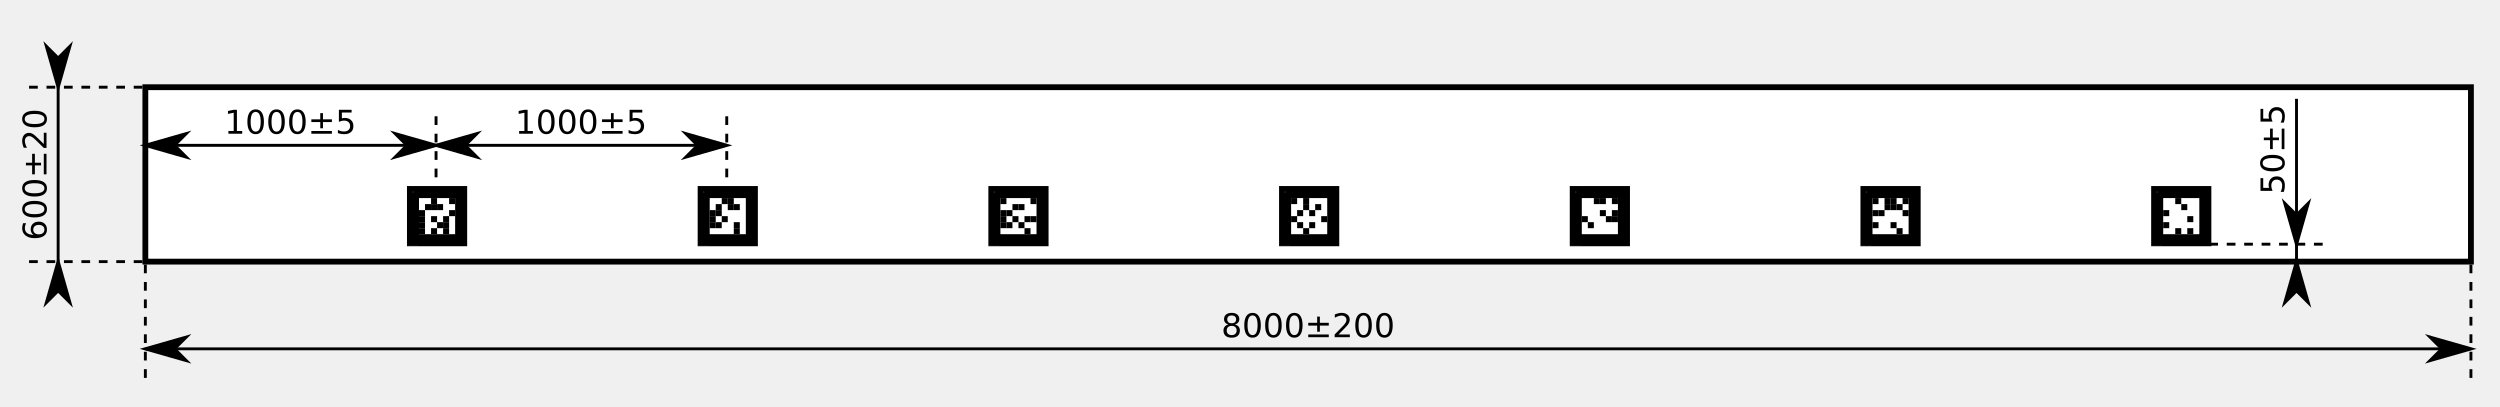
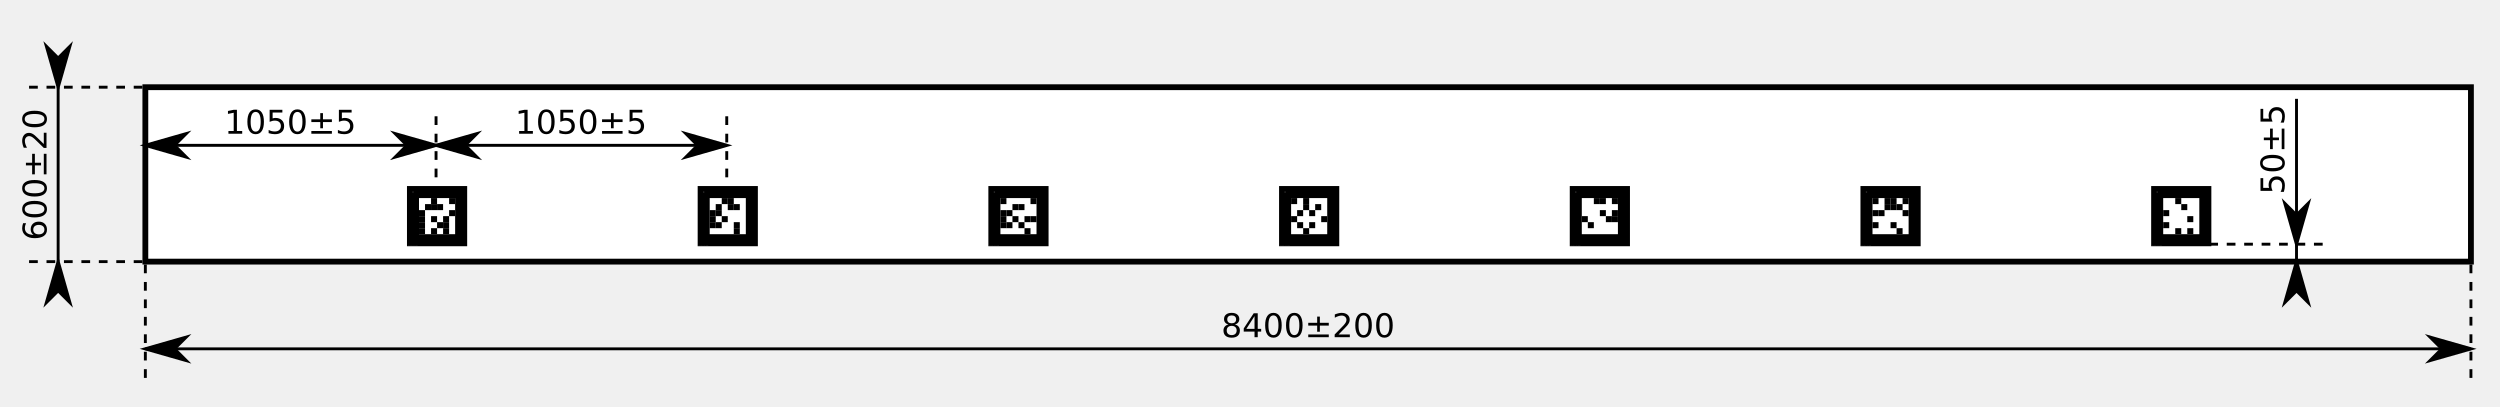
<svg xmlns="http://www.w3.org/2000/svg" width="1523.622" height="248.031" id="svg2" version="1.1">
  <defs id="defs4">
    <marker orient="auto" refY="0" refX="0" id="Arrow1Mstart" style="overflow:visible">
      <path id="path4153" d="M 0,0 5,-5 -12.5,0 5,5 0,0 z" style="fill-rule:evenodd;stroke:#000000;stroke-width:1pt;marker-start:none" transform="matrix(0.4,0,0,0.4,4,0)" />
    </marker>
    <marker orient="auto" refY="0" refX="0" id="Arrow1Mend" style="overflow:visible">
      <path id="path4156" d="M 0,0 5,-5 -12.5,0 5,5 0,0 z" style="fill-rule:evenodd;stroke:#000000;stroke-width:1pt;marker-start:none" transform="matrix(-0.4,0,0,-0.4,-4,0)" />
    </marker>
    <marker orient="auto" refY="0" refX="0" id="Arrow1Lend" style="overflow:visible">
      <path id="path4239" d="M 0,0 5,-5 -12.5,0 5,5 0,0 z" style="fill-rule:evenodd;stroke:#000000;stroke-width:1pt;marker-start:none" transform="matrix(-0.8,0,0,-0.8,-10,0)" />
    </marker>
    <marker orient="auto" refY="0" refX="0" id="Arrow1Lstart" style="overflow:visible">
      <path id="path4236" d="M 0,0 5,-5 -12.5,0 5,5 0,0 z" style="fill-rule:evenodd;stroke:#000000;stroke-width:1pt;marker-start:none" transform="matrix(0.8,0,0,0.8,10,0)" />
    </marker>
    <marker orient="auto" refY="0" refX="0" id="Arrow1Lstart-9" style="overflow:visible">
      <path id="path4236-6" d="M 0,0 5,-5 -12.5,0 5,5 0,0 z" style="fill-rule:evenodd;stroke:#000000;stroke-width:1pt;marker-start:none" transform="matrix(0.8,0,0,0.8,10,0)" />
    </marker>
    <marker orient="auto" refY="0" refX="0" id="Arrow1Lend-8" style="overflow:visible">
      <path id="path4239-0" d="M 0,0 5,-5 -12.5,0 5,5 0,0 z" style="fill-rule:evenodd;stroke:#000000;stroke-width:1pt;marker-start:none" transform="matrix(-0.8,0,0,-0.8,-10,0)" />
    </marker>
    <marker orient="auto" refY="0" refX="0" id="Arrow1Lend-9" style="overflow:visible">
      <path id="path4183" d="M 0,0 5,-5 -12.5,0 5,5 0,0 z" style="fill-rule:evenodd;stroke:#000000;stroke-width:1pt" transform="matrix(-0.8,0,0,-0.8,-10,0)" />
    </marker>
    <marker orient="auto" refY="0" refX="0" id="Arrow1Lstart-1" style="overflow:visible">
      <path id="path4180" d="M 0,0 5,-5 -12.5,0 5,5 0,0 z" style="fill-rule:evenodd;stroke:#000000;stroke-width:1pt" transform="matrix(0.8,0,0,0.8,10,0)" />
    </marker>
    <marker orient="auto" refY="0" refX="0" id="marker8888" style="overflow:visible">
      <path id="path8890" d="M 0,0 5,-5 -12.5,0 5,5 0,0 z" style="fill-rule:evenodd;stroke:#000000;stroke-width:1pt" transform="matrix(-0.8,0,0,-0.8,-10,0)" />
    </marker>
    <marker orient="auto" refY="0" refX="0" id="marker8892" style="overflow:visible">
      <path id="path8894" d="M 0,0 5,-5 -12.5,0 5,5 0,0 z" style="fill-rule:evenodd;stroke:#000000;stroke-width:1pt" transform="matrix(0.8,0,0,0.8,10,0)" />
    </marker>
    <marker orient="auto" refY="0" refX="0" id="Arrow1Lstart-14" style="overflow:visible">
      <path id="path4180-6" d="M 0,0 5,-5 -12.5,0 5,5 0,0 z" style="fill-rule:evenodd;stroke:#000000;stroke-width:1pt" transform="matrix(0.8,0,0,0.8,10,0)" />
    </marker>
    <marker orient="auto" refY="0" refX="0" id="Arrow1Lend-4" style="overflow:visible">
      <path id="path4183-9" d="M 0,0 5,-5 -12.5,0 5,5 0,0 z" style="fill-rule:evenodd;stroke:#000000;stroke-width:1pt" transform="matrix(-0.8,0,0,-0.8,-10,0)" />
    </marker>
    <marker orient="auto" refY="0" refX="0" id="Arrow1Lstart-4" style="overflow:visible">
      <path id="path4180-2" d="M 0,0 5,-5 -12.5,0 5,5 0,0 z" style="fill-rule:evenodd;stroke:#000000;stroke-width:1pt" transform="matrix(0.8,0,0,0.8,10,0)" />
    </marker>
    <marker orient="auto" refY="0" refX="0" id="Arrow1Lend-5" style="overflow:visible">
      <path id="path4183-4" d="M 0,0 5,-5 -12.5,0 5,5 0,0 z" style="fill-rule:evenodd;stroke:#000000;stroke-width:1pt" transform="matrix(-0.8,0,0,-0.8,-10,0)" />
    </marker>
    <marker orient="auto" refY="0" refX="0" id="Arrow1Lstart-6" style="overflow:visible">
      <path id="path4180-7" d="M 0,0 5,-5 -12.5,0 5,5 0,0 z" style="fill-rule:evenodd;stroke:#000000;stroke-width:1pt" transform="matrix(0.8,0,0,0.8,10,0)" />
    </marker>
    <marker orient="auto" refY="0" refX="0" id="Arrow1Lend-97" style="overflow:visible">
      <path id="path4183-7" d="M 0,0 5,-5 -12.5,0 5,5 0,0 z" style="fill-rule:evenodd;stroke:#000000;stroke-width:1pt" transform="matrix(-0.8,0,0,-0.8,-10,0)" />
    </marker>
    <marker orient="auto" refY="0" refX="0" id="Arrow1Lend-5-1" style="overflow:visible">
      <path id="path4183-4-8" d="M 0,0 5,-5 -12.5,0 5,5 0,0 z" style="fill-rule:evenodd;stroke:#000000;stroke-width:1pt" transform="matrix(-0.8,0,0,-0.8,-10,0)" />
    </marker>
    <marker orient="auto" refY="0" refX="0" id="Arrow1Lstart-4-8" style="overflow:visible">
      <path id="path4180-2-7" d="M 0,0 5,-5 -12.5,0 5,5 0,0 z" style="fill-rule:evenodd;stroke:#000000;stroke-width:1pt" transform="matrix(0.8,0,0,0.8,10,0)" />
    </marker>
  </defs>
  <g id="layer1" transform="translate(-51.39353,-78.52987)">
    <rect style="fill:#ffffff;fill-opacity:1;fill-rule:evenodd;stroke:#000000;stroke-width:3.543;stroke-linecap:butt;stroke-linejoin:miter;stroke-miterlimit:4;stroke-opacity:1;stroke-dasharray:none" id="rect2988" width="1417.323" height="106.299" x="139.976" y="131.679" />
    <g transform="matrix(0.06211138,0,0,-0.06211138,291.7074,247.229)" id="g3299">
      <path d="m 65.195,949.606 708.66,0 0,-708.66 -708.66,0 0,708.66 z" style="fill:none;stroke:#b3b3b3;stroke-width:0.454;stroke-linecap:butt;stroke-linejoin:miter;stroke-miterlimit:10;stroke-opacity:1;stroke-dasharray:none" id="path3301" />
      <path d="m 124.254,890.551 590.551,0 0,-590.551 -590.551,0 0,590.551 z" style="fill:#000000;fill-opacity:1;fill-rule:nonzero;stroke:none" id="path3303" />
      <path d="m 242.363,772.442 354.332,0 0,-354.332 -354.332,0 0,354.332 z" style="fill:#ffffff;fill-opacity:1;fill-rule:nonzero;stroke:none" id="path3305" />
      <path d="m 360.473,772.442 59.055,0 0,-59.055 -59.055,0 0,59.055 z" style="fill:#000000;fill-opacity:1;fill-rule:nonzero;stroke:none" id="path3307" />
      <path d="m 537.637,772.442 59.055,0 0,-59.055 -59.055,0 0,59.055 z" style="fill:#000000;fill-opacity:1;fill-rule:nonzero;stroke:none" id="path3309" />
      <path d="m 301.418,713.387 59.055,0 0,-59.055 -59.055,0 0,59.055 z" style="fill:#000000;fill-opacity:1;fill-rule:nonzero;stroke:none" id="path3311" />
      <path d="m 360.473,713.387 59.055,0 0,-59.055 -59.055,0 0,59.055 z" style="fill:#000000;fill-opacity:1;fill-rule:nonzero;stroke:none" id="path3313" />
      <path d="m 419.527,713.387 59.055,0 0,-59.055 -59.055,0 0,59.055 z" style="fill:#000000;fill-opacity:1;fill-rule:nonzero;stroke:none" id="path3315" />
      <path d="m 242.363,654.332 59.055,0 0,-59.055 -59.055,0 0,59.055 z" style="fill:#000000;fill-opacity:1;fill-rule:nonzero;stroke:none" id="path3317" />
      <path d="m 537.637,654.332 59.055,0 0,-59.055 -59.055,0 0,59.055 z" style="fill:#000000;fill-opacity:1;fill-rule:nonzero;stroke:none" id="path3319" />
      <path d="m 242.363,595.274 59.055,0 0,-59.055 -59.055,0 0,59.055 z" style="fill:#000000;fill-opacity:1;fill-rule:nonzero;stroke:none" id="path3321" />
      <path d="m 360.473,595.274 59.055,0 0,-59.055 -59.055,0 0,59.055 z" style="fill:#000000;fill-opacity:1;fill-rule:nonzero;stroke:none" id="path3323" />
      <path d="m 478.582,595.274 59.055,0 0,-59.055 -59.055,0 0,59.055 z" style="fill:#000000;fill-opacity:1;fill-rule:nonzero;stroke:none" id="path3325" />
      <path d="m 242.363,536.219 59.055,0 0,-59.055 -59.055,0 0,59.055 z" style="fill:#000000;fill-opacity:1;fill-rule:nonzero;stroke:none" id="path3327" />
      <path d="m 419.527,536.219 59.055,0 0,-59.055 -59.055,0 0,59.055 z" style="fill:#000000;fill-opacity:1;fill-rule:nonzero;stroke:none" id="path3329" />
      <path d="m 478.582,536.219 59.055,0 0,-59.055 -59.055,0 0,59.055 z" style="fill:#000000;fill-opacity:1;fill-rule:nonzero;stroke:none" id="path3331" />
      <path d="m 242.363,477.164 59.055,0 0,-59.055 -59.055,0 0,59.055 z" style="fill:#000000;fill-opacity:1;fill-rule:nonzero;stroke:none" id="path3333" />
      <path d="m 360.473,477.164 59.055,0 0,-59.055 -59.055,0 0,59.055 z" style="fill:#000000;fill-opacity:1;fill-rule:nonzero;stroke:none" id="path3335" />
      <path d="m 478.582,477.164 59.055,0 0,-59.055 -59.055,0 0,59.055 z" style="fill:#000000;fill-opacity:1;fill-rule:nonzero;stroke:none" id="path3337" />
-       <text transform="matrix(1,0,0,-1,130.2539,306.0004)" id="text3339">
-         <tspan style="font-size:6px;font-variant:normal;font-weight:normal;writing-mode:lr-tb;fill:#808080;fill-opacity:1;fill-rule:nonzero;stroke:none;font-family:DejaVu Sans;-inkscape-font-specification:DejaVuSans" x="0 1.662 3.324 7.128 10.602 14.268 17.742 19.404 21.306 27.15 30.822 33.288 36.762 40.452 42.918 44.82 49.842 53.658 55.56 57.9 61.446 65.262 67.164 70.98 73.32 79.026 80.67 84.774 88.938 92.724 97.212 101.316" y="0" id="tspan3341">libkoki marker #6 (v0.5) 'ARENA'</tspan>
+       <text transform="matrix(1,0,0,-1,130.2539,306.0004)" id="text3339" style="line-height:0%">
+         <tspan style="font-variant:normal;font-weight:normal;font-size:6px;line-height:1.25;font-family:'DejaVu Sans';-inkscape-font-specification:DejaVuSans;writing-mode:lr-tb;fill:#808080;fill-opacity:1;fill-rule:nonzero;stroke:none" x="0 1.662 3.324 7.128 10.602 14.268 17.742 19.404 21.306 27.15 30.822 33.288 36.762 40.452 42.918 44.82 49.842 53.658 55.56 57.9 61.446 65.262 67.164 70.98 73.32 79.026 80.67 84.774 88.938 92.724 97.212 101.316" y="0" id="tspan3341">libkoki marker #6 (v0.5) 'ARENA'</tspan>
      </text>
      <path d="m 190.688,831.496 c 0,-4.078 -3.305,-7.382 -7.379,-7.382 -4.079,0 -7.383,3.304 -7.383,7.382 0,4.079 3.304,7.383 7.383,7.383 4.074,0 7.379,-3.304 7.379,-7.383" style="fill:#333333;fill-opacity:1;fill-rule:nonzero;stroke:none" id="path3343" />
    </g>
    <g transform="matrix(0.06211138,0,0,-0.06211138,646.0381,247.229)" id="g3197">
      <path d="m 65.195,949.606 708.66,0 0,-708.66 -708.66,0 0,708.66 z" style="fill:none;stroke:#b3b3b3;stroke-width:0.454;stroke-linecap:butt;stroke-linejoin:miter;stroke-miterlimit:10;stroke-opacity:1;stroke-dasharray:none" id="path3199" />
      <path d="m 124.254,890.551 590.551,0 0,-590.551 -590.551,0 0,590.551 z" style="fill:#000000;fill-opacity:1;fill-rule:nonzero;stroke:none" id="path3201" />
      <path d="m 242.363,772.442 354.332,0 0,-354.332 -354.332,0 0,354.332 z" style="fill:#ffffff;fill-opacity:1;fill-rule:nonzero;stroke:none" id="path3203" />
      <path d="m 242.363,772.442 59.055,0 0,-59.055 -59.055,0 0,59.055 z" style="fill:#000000;fill-opacity:1;fill-rule:nonzero;stroke:none" id="path3205" />
      <path d="m 537.637,772.442 59.055,0 0,-59.055 -59.055,0 0,59.055 z" style="fill:#000000;fill-opacity:1;fill-rule:nonzero;stroke:none" id="path3207" />
      <path d="m 360.473,713.387 59.055,0 0,-59.055 -59.055,0 0,59.055 z" style="fill:#000000;fill-opacity:1;fill-rule:nonzero;stroke:none" id="path3209" />
      <path d="m 419.527,713.387 59.055,0 0,-59.055 -59.055,0 0,59.055 z" style="fill:#000000;fill-opacity:1;fill-rule:nonzero;stroke:none" id="path3211" />
      <path d="m 242.363,654.332 59.055,0 0,-59.055 -59.055,0 0,59.055 z" style="fill:#000000;fill-opacity:1;fill-rule:nonzero;stroke:none" id="path3213" />
      <path d="m 301.418,654.332 59.055,0 0,-59.055 -59.055,0 0,59.055 z" style="fill:#000000;fill-opacity:1;fill-rule:nonzero;stroke:none" id="path3215" />
      <path d="m 242.363,595.274 59.055,0 0,-59.055 -59.055,0 0,59.055 z" style="fill:#000000;fill-opacity:1;fill-rule:nonzero;stroke:none" id="path3217" />
      <path d="m 360.473,595.274 59.055,0 0,-59.055 -59.055,0 0,59.055 z" style="fill:#000000;fill-opacity:1;fill-rule:nonzero;stroke:none" id="path3219" />
      <path d="m 478.582,595.274 59.055,0 0,-59.055 -59.055,0 0,59.055 z" style="fill:#000000;fill-opacity:1;fill-rule:nonzero;stroke:none" id="path3221" />
      <path d="m 537.637,595.274 59.055,0 0,-59.055 -59.055,0 0,59.055 z" style="fill:#000000;fill-opacity:1;fill-rule:nonzero;stroke:none" id="path3223" />
      <path d="m 242.363,536.219 59.055,0 0,-59.055 -59.055,0 0,59.055 z" style="fill:#000000;fill-opacity:1;fill-rule:nonzero;stroke:none" id="path3225" />
      <path d="m 301.418,536.219 59.055,0 0,-59.055 -59.055,0 0,59.055 z" style="fill:#000000;fill-opacity:1;fill-rule:nonzero;stroke:none" id="path3227" />
      <path d="m 419.527,536.219 59.055,0 0,-59.055 -59.055,0 0,59.055 z" style="fill:#000000;fill-opacity:1;fill-rule:nonzero;stroke:none" id="path3229" />
      <path d="m 478.582,477.164 59.055,0 0,-59.055 -59.055,0 0,59.055 z" style="fill:#000000;fill-opacity:1;fill-rule:nonzero;stroke:none" id="path3231" />
-       <text transform="matrix(1,0,0,-1,130.2539,306.0004)" id="text3233">
-         <tspan style="font-size:6px;font-variant:normal;font-weight:normal;writing-mode:lr-tb;fill:#808080;fill-opacity:1;fill-rule:nonzero;stroke:none;font-family:DejaVu Sans;-inkscape-font-specification:DejaVuSans" x="0 1.662 3.324 7.128 10.602 14.268 17.742 19.404 21.306 27.15 30.822 33.288 36.762 40.452 42.918 44.82 49.842 53.658 55.56 57.9 61.446 65.262 67.164 70.98 73.32 79.026 80.67 84.774 88.938 92.724 97.212 101.316" y="0" id="tspan3235">libkoki marker #4 (v0.5) 'ARENA'</tspan>
+       <text transform="matrix(1,0,0,-1,130.2539,306.0004)" id="text3233" style="line-height:0%">
+         <tspan style="font-variant:normal;font-weight:normal;font-size:6px;line-height:1.25;font-family:'DejaVu Sans';-inkscape-font-specification:DejaVuSans;writing-mode:lr-tb;fill:#808080;fill-opacity:1;fill-rule:nonzero;stroke:none" x="0 1.662 3.324 7.128 10.602 14.268 17.742 19.404 21.306 27.15 30.822 33.288 36.762 40.452 42.918 44.82 49.842 53.658 55.56 57.9 61.446 65.262 67.164 70.98 73.32 79.026 80.67 84.774 88.938 92.724 97.212 101.316" y="0" id="tspan3235">libkoki marker #4 (v0.5) 'ARENA'</tspan>
      </text>
      <path d="m 190.688,831.496 c 0,-4.078 -3.305,-7.382 -7.379,-7.382 -4.079,0 -7.383,3.304 -7.383,7.382 0,4.079 3.304,7.383 7.383,7.383 4.074,0 7.379,-3.304 7.379,-7.383" style="fill:#333333;fill-opacity:1;fill-rule:nonzero;stroke:none" id="path3237" />
    </g>
    <g transform="matrix(0.06211138,0,0,-0.06211138,823.2035,247.229)" id="g3151">
      <path d="m 65.195,949.606 708.66,0 0,-708.66 -708.66,0 0,708.66 z" style="fill:none;stroke:#b3b3b3;stroke-width:0.454;stroke-linecap:butt;stroke-linejoin:miter;stroke-miterlimit:10;stroke-opacity:1;stroke-dasharray:none" id="path3153" />
      <path d="m 124.254,890.551 590.551,0 0,-590.551 -590.551,0 0,590.551 z" style="fill:#000000;fill-opacity:1;fill-rule:nonzero;stroke:none" id="path3155" />
      <path d="m 242.363,772.442 354.332,0 0,-354.332 -354.332,0 0,354.332 z" style="fill:#ffffff;fill-opacity:1;fill-rule:nonzero;stroke:none" id="path3157" />
      <path d="m 242.363,772.442 59.055,0 0,-59.055 -59.055,0 0,59.055 z" style="fill:#000000;fill-opacity:1;fill-rule:nonzero;stroke:none" id="path3159" />
      <path d="m 360.473,772.442 59.055,0 0,-59.055 -59.055,0 0,59.055 z" style="fill:#000000;fill-opacity:1;fill-rule:nonzero;stroke:none" id="path3161" />
      <path d="m 360.473,713.387 59.055,0 0,-59.055 -59.055,0 0,59.055 z" style="fill:#000000;fill-opacity:1;fill-rule:nonzero;stroke:none" id="path3163" />
      <path d="m 478.582,713.387 59.055,0 0,-59.055 -59.055,0 0,59.055 z" style="fill:#000000;fill-opacity:1;fill-rule:nonzero;stroke:none" id="path3165" />
      <path d="m 301.418,654.332 59.055,0 0,-59.055 -59.055,0 0,59.055 z" style="fill:#000000;fill-opacity:1;fill-rule:nonzero;stroke:none" id="path3167" />
      <path d="m 419.527,654.332 59.055,0 0,-59.055 -59.055,0 0,59.055 z" style="fill:#000000;fill-opacity:1;fill-rule:nonzero;stroke:none" id="path3169" />
      <path d="m 242.363,595.274 59.055,0 0,-59.055 -59.055,0 0,59.055 z" style="fill:#000000;fill-opacity:1;fill-rule:nonzero;stroke:none" id="path3171" />
      <path d="m 537.637,595.274 59.055,0 0,-59.055 -59.055,0 0,59.055 z" style="fill:#000000;fill-opacity:1;fill-rule:nonzero;stroke:none" id="path3173" />
      <path d="m 301.418,536.219 59.055,0 0,-59.055 -59.055,0 0,59.055 z" style="fill:#000000;fill-opacity:1;fill-rule:nonzero;stroke:none" id="path3175" />
      <path d="m 419.527,536.219 59.055,0 0,-59.055 -59.055,0 0,59.055 z" style="fill:#000000;fill-opacity:1;fill-rule:nonzero;stroke:none" id="path3177" />
      <path d="m 360.473,477.164 59.055,0 0,-59.055 -59.055,0 0,59.055 z" style="fill:#000000;fill-opacity:1;fill-rule:nonzero;stroke:none" id="path3179" />
-       <text transform="matrix(1,0,0,-1,130.2539,306.0004)" id="text3181">
-         <tspan style="font-size:6px;font-variant:normal;font-weight:normal;writing-mode:lr-tb;fill:#808080;fill-opacity:1;fill-rule:nonzero;stroke:none;font-family:DejaVu Sans;-inkscape-font-specification:DejaVuSans" x="0 1.662 3.324 7.128 10.602 14.268 17.742 19.404 21.306 27.15 30.822 33.288 36.762 40.452 42.918 44.82 49.842 53.658 55.56 57.9 61.446 65.262 67.164 70.98 73.32 79.026 80.67 84.774 88.938 92.724 97.212 101.316" y="0" id="tspan3183">libkoki marker #3 (v0.5) 'ARENA'</tspan>
+       <text transform="matrix(1,0,0,-1,130.2539,306.0004)" id="text3181" style="line-height:0%">
+         <tspan style="font-variant:normal;font-weight:normal;font-size:6px;line-height:1.25;font-family:'DejaVu Sans';-inkscape-font-specification:DejaVuSans;writing-mode:lr-tb;fill:#808080;fill-opacity:1;fill-rule:nonzero;stroke:none" x="0 1.662 3.324 7.128 10.602 14.268 17.742 19.404 21.306 27.15 30.822 33.288 36.762 40.452 42.918 44.82 49.842 53.658 55.56 57.9 61.446 65.262 67.164 70.98 73.32 79.026 80.67 84.774 88.938 92.724 97.212 101.316" y="0" id="tspan3183">libkoki marker #3 (v0.5) 'ARENA'</tspan>
      </text>
      <path d="m 190.688,831.496 c 0,-4.078 -3.305,-7.382 -7.379,-7.382 -4.079,0 -7.383,3.304 -7.383,7.382 0,4.079 3.304,7.383 7.383,7.383 4.074,0 7.379,-3.304 7.379,-7.383" style="fill:#333333;fill-opacity:1;fill-rule:nonzero;stroke:none" id="path3185" />
    </g>
    <g transform="matrix(0.06211138,0,0,-0.06211138,1000.369,247.229)" id="g3109">
      <path d="m 65.195,949.606 708.66,0 0,-708.66 -708.66,0 0,708.66 z" style="fill:none;stroke:#b3b3b3;stroke-width:0.454;stroke-linecap:butt;stroke-linejoin:miter;stroke-miterlimit:10;stroke-opacity:1;stroke-dasharray:none" id="path3111" />
      <path d="m 124.254,890.551 590.551,0 0,-590.551 -590.551,0 0,590.551 z" style="fill:#000000;fill-opacity:1;fill-rule:nonzero;stroke:none" id="path3113" />
      <path d="m 242.363,772.442 354.332,0 0,-354.332 -354.332,0 0,354.332 z" style="fill:#ffffff;fill-opacity:1;fill-rule:nonzero;stroke:none" id="path3115" />
      <path d="m 360.473,772.442 59.055,0 0,-59.055 -59.055,0 0,59.055 z" style="fill:#000000;fill-opacity:1;fill-rule:nonzero;stroke:none" id="path3117" />
      <path d="m 419.527,772.442 59.055,0 0,-59.055 -59.055,0 0,59.055 z" style="fill:#000000;fill-opacity:1;fill-rule:nonzero;stroke:none" id="path3119" />
      <path d="m 537.637,772.442 59.055,0 0,-59.055 -59.055,0 0,59.055 z" style="fill:#000000;fill-opacity:1;fill-rule:nonzero;stroke:none" id="path3121" />
      <path d="m 419.527,654.332 59.055,0 0,-59.055 -59.055,0 0,59.055 z" style="fill:#000000;fill-opacity:1;fill-rule:nonzero;stroke:none" id="path3123" />
      <path d="m 537.637,654.332 59.055,0 0,-59.055 -59.055,0 0,59.055 z" style="fill:#000000;fill-opacity:1;fill-rule:nonzero;stroke:none" id="path3125" />
      <path d="m 242.363,595.274 59.055,0 0,-59.055 -59.055,0 0,59.055 z" style="fill:#000000;fill-opacity:1;fill-rule:nonzero;stroke:none" id="path3127" />
      <path d="m 478.582,595.274 59.055,0 0,-59.055 -59.055,0 0,59.055 z" style="fill:#000000;fill-opacity:1;fill-rule:nonzero;stroke:none" id="path3129" />
      <path d="m 537.637,595.274 59.055,0 0,-59.055 -59.055,0 0,59.055 z" style="fill:#000000;fill-opacity:1;fill-rule:nonzero;stroke:none" id="path3131" />
      <path d="m 301.418,536.219 59.055,0 0,-59.055 -59.055,0 0,59.055 z" style="fill:#000000;fill-opacity:1;fill-rule:nonzero;stroke:none" id="path3133" />
-       <text transform="matrix(1,0,0,-1,130.2539,306.0004)" id="text3135">
-         <tspan style="font-size:6px;font-variant:normal;font-weight:normal;writing-mode:lr-tb;fill:#808080;fill-opacity:1;fill-rule:nonzero;stroke:none;font-family:DejaVu Sans;-inkscape-font-specification:DejaVuSans" x="0 1.662 3.324 7.128 10.602 14.268 17.742 19.404 21.306 27.15 30.822 33.288 36.762 40.452 42.918 44.82 49.842 53.658 55.56 57.9 61.446 65.262 67.164 70.98 73.32 79.026 80.67 84.774 88.938 92.724 97.212 101.316" y="0" id="tspan3137">libkoki marker #2 (v0.5) 'ARENA'</tspan>
+       <text transform="matrix(1,0,0,-1,130.2539,306.0004)" id="text3135" style="line-height:0%">
+         <tspan style="font-variant:normal;font-weight:normal;font-size:6px;line-height:1.25;font-family:'DejaVu Sans';-inkscape-font-specification:DejaVuSans;writing-mode:lr-tb;fill:#808080;fill-opacity:1;fill-rule:nonzero;stroke:none" x="0 1.662 3.324 7.128 10.602 14.268 17.742 19.404 21.306 27.15 30.822 33.288 36.762 40.452 42.918 44.82 49.842 53.658 55.56 57.9 61.446 65.262 67.164 70.98 73.32 79.026 80.67 84.774 88.938 92.724 97.212 101.316" y="0" id="tspan3137">libkoki marker #2 (v0.5) 'ARENA'</tspan>
      </text>
      <path d="m 190.688,831.496 c 0,-4.078 -3.305,-7.382 -7.379,-7.382 -4.079,0 -7.383,3.304 -7.383,7.382 0,4.079 3.304,7.383 7.383,7.383 4.074,0 7.379,-3.304 7.379,-7.383" style="fill:#333333;fill-opacity:1;fill-rule:nonzero;stroke:none" id="path3139" />
    </g>
    <g transform="matrix(0.06211138,0,0,-0.06211138,1177.534,247.229)" id="g3059">
      <path d="m 65.195,949.606 708.66,0 0,-708.66 -708.66,0 0,708.66 z" style="fill:none;stroke:#b3b3b3;stroke-width:0.454;stroke-linecap:butt;stroke-linejoin:miter;stroke-miterlimit:10;stroke-opacity:1;stroke-dasharray:none" id="path3061" />
      <path d="m 124.254,890.551 590.551,0 0,-590.551 -590.551,0 0,590.551 z" style="fill:#000000;fill-opacity:1;fill-rule:nonzero;stroke:none" id="path3063" />
      <path d="m 242.363,772.442 354.332,0 0,-354.332 -354.332,0 0,354.332 z" style="fill:#ffffff;fill-opacity:1;fill-rule:nonzero;stroke:none" id="path3065" />
      <path d="m 242.363,772.442 59.055,0 0,-59.055 -59.055,0 0,59.055 z" style="fill:#000000;fill-opacity:1;fill-rule:nonzero;stroke:none" id="path3067" />
      <path d="m 360.473,772.442 59.055,0 0,-59.055 -59.055,0 0,59.055 z" style="fill:#000000;fill-opacity:1;fill-rule:nonzero;stroke:none" id="path3069" />
      <path d="m 419.527,772.442 59.055,0 0,-59.055 -59.055,0 0,59.055 z" style="fill:#000000;fill-opacity:1;fill-rule:nonzero;stroke:none" id="path3071" />
      <path d="m 537.637,772.442 59.055,0 0,-59.055 -59.055,0 0,59.055 z" style="fill:#000000;fill-opacity:1;fill-rule:nonzero;stroke:none" id="path3073" />
      <path d="m 360.473,713.387 59.055,0 0,-59.055 -59.055,0 0,59.055 z" style="fill:#000000;fill-opacity:1;fill-rule:nonzero;stroke:none" id="path3075" />
      <path d="m 419.527,713.387 59.055,0 0,-59.055 -59.055,0 0,59.055 z" style="fill:#000000;fill-opacity:1;fill-rule:nonzero;stroke:none" id="path3077" />
      <path d="m 478.582,713.387 59.055,0 0,-59.055 -59.055,0 0,59.055 z" style="fill:#000000;fill-opacity:1;fill-rule:nonzero;stroke:none" id="path3079" />
      <path d="m 242.363,654.332 59.055,0 0,-59.055 -59.055,0 0,59.055 z" style="fill:#000000;fill-opacity:1;fill-rule:nonzero;stroke:none" id="path3081" />
      <path d="m 301.418,654.332 59.055,0 0,-59.055 -59.055,0 0,59.055 z" style="fill:#000000;fill-opacity:1;fill-rule:nonzero;stroke:none" id="path3083" />
      <path d="m 537.637,654.332 59.055,0 0,-59.055 -59.055,0 0,59.055 z" style="fill:#000000;fill-opacity:1;fill-rule:nonzero;stroke:none" id="path3085" />
      <path d="m 242.363,536.219 59.055,0 0,-59.055 -59.055,0 0,59.055 z" style="fill:#000000;fill-opacity:1;fill-rule:nonzero;stroke:none" id="path3087" />
      <path d="m 419.527,536.219 59.055,0 0,-59.055 -59.055,0 0,59.055 z" style="fill:#000000;fill-opacity:1;fill-rule:nonzero;stroke:none" id="path3089" />
      <path d="m 478.582,477.164 59.055,0 0,-59.055 -59.055,0 0,59.055 z" style="fill:#000000;fill-opacity:1;fill-rule:nonzero;stroke:none" id="path3091" />
-       <text transform="matrix(1,0,0,-1,130.2539,306.0004)" id="text3093">
-         <tspan style="font-size:6px;font-variant:normal;font-weight:normal;writing-mode:lr-tb;fill:#808080;fill-opacity:1;fill-rule:nonzero;stroke:none;font-family:DejaVu Sans;-inkscape-font-specification:DejaVuSans" x="0 1.662 3.324 7.128 10.602 14.268 17.742 19.404 21.306 27.15 30.822 33.288 36.762 40.452 42.918 44.82 49.842 53.658 55.56 57.9 61.446 65.262 67.164 70.98 73.32 79.026 80.67 84.774 88.938 92.724 97.212 101.316" y="0" id="tspan3095">libkoki marker #1 (v0.5) 'ARENA'</tspan>
+       <text transform="matrix(1,0,0,-1,130.2539,306.0004)" id="text3093" style="line-height:0%">
+         <tspan style="font-variant:normal;font-weight:normal;font-size:6px;line-height:1.25;font-family:'DejaVu Sans';-inkscape-font-specification:DejaVuSans;writing-mode:lr-tb;fill:#808080;fill-opacity:1;fill-rule:nonzero;stroke:none" x="0 1.662 3.324 7.128 10.602 14.268 17.742 19.404 21.306 27.15 30.822 33.288 36.762 40.452 42.918 44.82 49.842 53.658 55.56 57.9 61.446 65.262 67.164 70.98 73.32 79.026 80.67 84.774 88.938 92.724 97.212 101.316" y="0" id="tspan3095">libkoki marker #1 (v0.5) 'ARENA'</tspan>
      </text>
      <path d="m 190.688,831.496 c 0,-4.078 -3.305,-7.382 -7.379,-7.382 -4.079,0 -7.383,3.304 -7.383,7.382 0,4.079 3.304,7.383 7.383,7.383 4.074,0 7.379,-3.304 7.379,-7.383" style="fill:#333333;fill-opacity:1;fill-rule:nonzero;stroke:none" id="path3097" />
    </g>
    <g transform="matrix(0.06211138,0,0,-0.06211138,1354.7,247.229)" id="g3021">
      <path d="m 65.195,949.606 708.66,0 0,-708.66 -708.66,0 0,708.66 z" style="fill:none;stroke:#b3b3b3;stroke-width:0.454;stroke-linecap:butt;stroke-linejoin:miter;stroke-miterlimit:10;stroke-opacity:1;stroke-dasharray:none" id="path3023" />
      <path d="m 124.254,890.551 590.551,0 0,-590.551 -590.551,0 0,590.551 z" style="fill:#000000;fill-opacity:1;fill-rule:nonzero;stroke:none" id="path3025" />
      <path d="m 242.363,772.442 354.332,0 0,-354.332 -354.332,0 0,354.332 z" style="fill:#ffffff;fill-opacity:1;fill-rule:nonzero;stroke:none" id="path3027" />
      <path d="m 360.473,772.442 59.055,0 0,-59.055 -59.055,0 0,59.055 z" style="fill:#000000;fill-opacity:1;fill-rule:nonzero;stroke:none" id="path3029" />
      <path d="m 419.527,713.387 59.055,0 0,-59.055 -59.055,0 0,59.055 z" style="fill:#000000;fill-opacity:1;fill-rule:nonzero;stroke:none" id="path3031" />
      <path d="m 242.363,654.332 59.055,0 0,-59.055 -59.055,0 0,59.055 z" style="fill:#000000;fill-opacity:1;fill-rule:nonzero;stroke:none" id="path3033" />
      <path d="m 478.582,595.274 59.055,0 0,-59.055 -59.055,0 0,59.055 z" style="fill:#000000;fill-opacity:1;fill-rule:nonzero;stroke:none" id="path3035" />
      <path d="m 242.363,536.219 59.055,0 0,-59.055 -59.055,0 0,59.055 z" style="fill:#000000;fill-opacity:1;fill-rule:nonzero;stroke:none" id="path3037" />
      <path d="m 360.473,477.164 59.055,0 0,-59.055 -59.055,0 0,59.055 z" style="fill:#000000;fill-opacity:1;fill-rule:nonzero;stroke:none" id="path3039" />
      <path d="m 478.582,477.164 59.055,0 0,-59.055 -59.055,0 0,59.055 z" style="fill:#000000;fill-opacity:1;fill-rule:nonzero;stroke:none" id="path3041" />
-       <text transform="matrix(1,0,0,-1,130.2539,306.0004)" id="text3043">
-         <tspan style="font-size:6px;font-variant:normal;font-weight:normal;writing-mode:lr-tb;fill:#808080;fill-opacity:1;fill-rule:nonzero;stroke:none;font-family:DejaVu Sans;-inkscape-font-specification:DejaVuSans" x="0 1.662 3.324 7.128 10.602 14.268 17.742 19.404 21.306 27.15 30.822 33.288 36.762 40.452 42.918 44.82 49.842 53.658 55.56 57.9 61.446 65.262 67.164 70.98 73.32 79.026 80.67 84.774 88.938 92.724 97.212 101.316" y="0" id="tspan3045">libkoki marker #0 (v0.5) 'ARENA'</tspan>
+       <text transform="matrix(1,0,0,-1,130.2539,306.0004)" id="text3043" style="line-height:0%">
+         <tspan style="font-variant:normal;font-weight:normal;font-size:6px;line-height:1.25;font-family:'DejaVu Sans';-inkscape-font-specification:DejaVuSans;writing-mode:lr-tb;fill:#808080;fill-opacity:1;fill-rule:nonzero;stroke:none" x="0 1.662 3.324 7.128 10.602 14.268 17.742 19.404 21.306 27.15 30.822 33.288 36.762 40.452 42.918 44.82 49.842 53.658 55.56 57.9 61.446 65.262 67.164 70.98 73.32 79.026 80.67 84.774 88.938 92.724 97.212 101.316" y="0" id="tspan3045">libkoki marker #0 (v0.5) 'ARENA'</tspan>
      </text>
      <path d="m 190.688,831.496 c 0,-4.078 -3.305,-7.382 -7.379,-7.382 -4.079,0 -7.383,3.304 -7.383,7.382 0,4.079 3.304,7.383 7.383,7.383 4.074,0 7.379,-3.304 7.379,-7.383" style="fill:#333333;fill-opacity:1;fill-rule:nonzero;stroke:none" id="path3047" />
    </g>
-     <flowRoot xml:space="preserve" id="flowRoot6543" style="font-size:40px;font-style:normal;font-weight:normal;line-height:125%;letter-spacing:0px;word-spacing:0px;fill:#000000;fill-opacity:1;stroke:none;font-family:Sans">
-       <flowRegion id="flowRegion6545">
-         <rect id="rect6547" width="69" height="83" x="4" y="253.362" />
+     <flowRoot xml:space="preserve" id="flowRoot6543" style="font-style:normal;font-weight:normal;line-height:0.01%;font-family:sans-serif;letter-spacing:0px;word-spacing:0px;fill:#000000;fill-opacity:1;stroke:none">
+       <flowRegion id="flowRegion6545" style="font-family:sans-serif">
+         <rect id="rect6547" width="69" height="83" x="4" y="253.362" style="font-family:sans-serif" />
      </flowRegion>
-       <flowPara id="flowPara6549">48cm60</flowPara>
-       <flowPara id="flowPara6551" />
+       <flowPara id="flowPara6549" style="font-size:40px;line-height:1.25;font-family:sans-serif">48cm60</flowPara>
+       <flowPara id="flowPara6551" style="font-size:40px;line-height:1.25;font-family:sans-serif"> </flowPara>
    </flowRoot>
    <g transform="matrix(0.06211138,0,0,-0.06211138,468.8728,247.229)" id="g3249">
      <path d="m 65.195,949.606 708.66,0 0,-708.66 -708.66,0 0,708.66 z" style="fill:none;stroke:#b3b3b3;stroke-width:0.454;stroke-linecap:butt;stroke-linejoin:miter;stroke-miterlimit:10;stroke-opacity:1;stroke-dasharray:none" id="path3251" />
      <path d="m 124.254,890.551 590.551,0 0,-590.551 -590.551,0 0,590.551 z" style="fill:#000000;fill-opacity:1;fill-rule:nonzero;stroke:none" id="path3253" />
      <path d="m 242.363,772.442 354.332,0 0,-354.332 -354.332,0 0,354.332 z" style="fill:#ffffff;fill-opacity:1;fill-rule:nonzero;stroke:none" id="path3255" />
      <path d="m 360.473,772.442 59.055,0 0,-59.055 -59.055,0 0,59.055 z" style="fill:#000000;fill-opacity:1;fill-rule:nonzero;stroke:none" id="path3257" />
      <path d="m 419.527,772.442 59.055,0 0,-59.055 -59.055,0 0,59.055 z" style="fill:#000000;fill-opacity:1;fill-rule:nonzero;stroke:none" id="path3259" />
      <path d="m 301.418,713.387 59.055,0 0,-59.055 -59.055,0 0,59.055 z" style="fill:#000000;fill-opacity:1;fill-rule:nonzero;stroke:none" id="path3261" />
      <path d="m 419.527,713.387 59.055,0 0,-59.055 -59.055,0 0,59.055 z" style="fill:#000000;fill-opacity:1;fill-rule:nonzero;stroke:none" id="path3263" />
      <path d="m 478.582,713.387 59.055,0 0,-59.055 -59.055,0 0,59.055 z" style="fill:#000000;fill-opacity:1;fill-rule:nonzero;stroke:none" id="path3265" />
      <path d="m 242.363,654.332 59.055,0 0,-59.055 -59.055,0 0,59.055 z" style="fill:#000000;fill-opacity:1;fill-rule:nonzero;stroke:none" id="path3267" />
      <path d="m 301.418,654.332 59.055,0 0,-59.055 -59.055,0 0,59.055 z" style="fill:#000000;fill-opacity:1;fill-rule:nonzero;stroke:none" id="path3269" />
      <path d="m 242.363,595.274 59.055,0 0,-59.055 -59.055,0 0,59.055 z" style="fill:#000000;fill-opacity:1;fill-rule:nonzero;stroke:none" id="path3271" />
      <path d="m 360.473,595.274 59.055,0 0,-59.055 -59.055,0 0,59.055 z" style="fill:#000000;fill-opacity:1;fill-rule:nonzero;stroke:none" id="path3273" />
      <path d="m 242.363,536.219 59.055,0 0,-59.055 -59.055,0 0,59.055 z" style="fill:#000000;fill-opacity:1;fill-rule:nonzero;stroke:none" id="path3275" />
      <path d="m 301.418,536.219 59.055,0 0,-59.055 -59.055,0 0,59.055 z" style="fill:#000000;fill-opacity:1;fill-rule:nonzero;stroke:none" id="path3277" />
      <path d="m 478.582,536.219 59.055,0 0,-59.055 -59.055,0 0,59.055 z" style="fill:#000000;fill-opacity:1;fill-rule:nonzero;stroke:none" id="path3279" />
      <path d="m 478.582,477.164 59.055,0 0,-59.055 -59.055,0 0,59.055 z" style="fill:#000000;fill-opacity:1;fill-rule:nonzero;stroke:none" id="path3281" />
-       <text transform="matrix(1,0,0,-1,130.2539,306.0004)" id="text3283">
-         <tspan style="font-size:6px;font-variant:normal;font-weight:normal;writing-mode:lr-tb;fill:#808080;fill-opacity:1;fill-rule:nonzero;stroke:none;font-family:DejaVu Sans;-inkscape-font-specification:DejaVuSans" x="0 1.662 3.324 7.128 10.602 14.268 17.742 19.404 21.306 27.15 30.822 33.288 36.762 40.452 42.918 44.82 49.842 53.658 55.56 57.9 61.446 65.262 67.164 70.98 73.32 79.026 80.67 84.774 88.938 92.724 97.212 101.316" y="0" id="tspan3285">libkoki marker #5 (v0.5) 'ARENA'</tspan>
+       <text transform="matrix(1,0,0,-1,130.2539,306.0004)" id="text3283" style="line-height:0%">
+         <tspan style="font-variant:normal;font-weight:normal;font-size:6px;line-height:1.25;font-family:'DejaVu Sans';-inkscape-font-specification:DejaVuSans;writing-mode:lr-tb;fill:#808080;fill-opacity:1;fill-rule:nonzero;stroke:none" x="0 1.662 3.324 7.128 10.602 14.268 17.742 19.404 21.306 27.15 30.822 33.288 36.762 40.452 42.918 44.82 49.842 53.658 55.56 57.9 61.446 65.262 67.164 70.98 73.32 79.026 80.67 84.774 88.938 92.724 97.212 101.316" y="0" id="tspan3285">libkoki marker #5 (v0.5) 'ARENA'</tspan>
      </text>
      <path d="m 190.688,831.496 c 0,-4.078 -3.305,-7.382 -7.379,-7.382 -4.079,0 -7.383,3.304 -7.383,7.382 0,4.079 3.304,7.383 7.383,7.383 4.074,0 7.379,-3.304 7.379,-7.383" style="fill:#333333;fill-opacity:1;fill-rule:nonzero;stroke:none" id="path3287" />
    </g>
    <g id="g5590" transform="translate(1273.834,-566.352)">
      <path id="path4170" d="m 124.016,793.701 70.866,0" style="fill:none;stroke:#000000;stroke-width:1.772;stroke-linecap:butt;stroke-linejoin:miter;stroke-miterlimit:4;stroke-opacity:1;stroke-dasharray:5.315, 5.315;stroke-dashoffset:0" />
      <path id="path4174" d="m 177.165,804.369 0,-10.669 0,-88.583" style="fill:none;stroke:#000000;stroke-width:1.772;stroke-linecap:butt;stroke-linejoin:miter;stroke-miterlimit:4;stroke-opacity:1;stroke-dasharray:none;marker-start:url(#Arrow1Lend);marker-mid:url(#Arrow1Lstart)" />
-       <text transform="matrix(0,-1,1,0,0,0)" id="text4994" y="169.796" x="-763.354" style="font-size:11px;font-style:normal;font-weight:normal;line-height:125%;letter-spacing:0px;word-spacing:0px;fill:#000000;fill-opacity:1;stroke:none;font-family:Bitstream Vera Sans" xml:space="preserve">
-         <tspan style="font-size:20px" y="169.796" x="-763.354" id="tspan4996">50±5</tspan>
+       <text transform="rotate(-90)" id="text4994" y="169.796" x="-763.354" style="font-style:normal;font-weight:normal;line-height:0%;font-family:'Bitstream Vera Sans';letter-spacing:0px;word-spacing:0px;fill:#000000;fill-opacity:1;stroke:none" xml:space="preserve">
+         <tspan style="font-size:20px;line-height:1.25" y="169.796" x="-763.354" id="tspan4996">50±5</tspan>
      </text>
    </g>
    <g id="g5583" transform="translate(-568.6852,-619.5016)">
      <path transform="translate(0,308.2677)" id="path4998" d="m 708.661,620.079 0,-70.866" style="fill:none;stroke:#000000;stroke-width:1.772;stroke-linecap:butt;stroke-linejoin:miter;stroke-miterlimit:4;stroke-opacity:1;stroke-dasharray:5.315, 5.315;stroke-dashoffset:0" />
      <path style="fill:none;stroke:#000000;stroke-width:1.772;stroke-linecap:butt;stroke-linejoin:miter;stroke-miterlimit:4;stroke-opacity:1;stroke-dasharray:5.315, 5.315;stroke-dashoffset:0" d="m 2125.984,928.346 0,-70.866" id="path5000" />
      <path style="fill:none;stroke:#000000;stroke-width:1.772;stroke-linecap:butt;stroke-linejoin:miter;stroke-miterlimit:4;stroke-opacity:1;stroke-dasharray:none;marker-start:url(#Arrow1Lstart);marker-mid:none;marker-end:url(#Arrow1Lend)" d="m 708.661,910.63 c 42.507,0 1374.816,0 1417.323,0" id="path5002" />
-       <text xml:space="preserve" style="font-size:11px;font-style:normal;font-weight:normal;line-height:125%;letter-spacing:0px;word-spacing:0px;fill:#000000;fill-opacity:1;stroke:none;font-family:Bitstream Vera Sans" x="1364.364" y="903.543" id="text5562">
-         <tspan id="tspan5564" x="1364.364" y="903.543" style="font-size:20px">8000±200</tspan>
+       <text xml:space="preserve" style="font-style:normal;font-weight:normal;line-height:0%;font-family:'Bitstream Vera Sans';letter-spacing:0px;word-spacing:0px;fill:#000000;fill-opacity:1;stroke:none" x="1364.364" y="903.543" id="text5562">
+         <tspan id="tspan5564" x="1364.364" y="903.543" style="font-size:20px;line-height:1.25">8400±200</tspan>
      </text>
    </g>
    <g id="g5583-4" transform="translate(-568.6852,-743.5173)">
      <path style="fill:none;stroke:#000000;stroke-width:1.772;stroke-linecap:butt;stroke-linejoin:miter;stroke-miterlimit:4;stroke-opacity:1;stroke-dasharray:5.315, 5.315;stroke-dashoffset:0" d="m 885.827,892.913 0,42.52" id="path5000-5" />
      <path style="fill:none;stroke:#000000;stroke-width:1.772;stroke-linecap:butt;stroke-linejoin:miter;stroke-miterlimit:4;stroke-opacity:1;stroke-dasharray:none;marker-start:url(#Arrow1Lstart);marker-mid:none;marker-end:url(#Arrow1Lend)" d="m 708.661,910.63 c 42.507,0 134.659,0 177.165,0" id="path5002-3" />
-       <text xml:space="preserve" style="font-size:11px;font-style:normal;font-weight:normal;line-height:125%;letter-spacing:0px;word-spacing:0px;fill:#000000;fill-opacity:1;stroke:none;font-family:Bitstream Vera Sans" x="756.81" y="903.543" id="text5562-4">
-         <tspan x="756.81" y="903.543" style="font-size:20px" id="tspan9770">1000±5</tspan>
+       <text xml:space="preserve" style="font-style:normal;font-weight:normal;line-height:0%;font-family:'Bitstream Vera Sans';letter-spacing:0px;word-spacing:0px;fill:#000000;fill-opacity:1;stroke:none" x="756.81" y="903.543" id="text5562-4">
+         <tspan x="756.81" y="903.543" style="font-size:20px;line-height:1.25" id="tspan9770">1050±5</tspan>
      </text>
    </g>
    <g id="g5576" transform="matrix(0,-1,1,0,-664.3545,1159.238)">
      <path style="fill:none;stroke:#000000;stroke-width:1.772;stroke-linecap:butt;stroke-linejoin:miter;stroke-miterlimit:4;stroke-opacity:1;stroke-dasharray:5.315, 5.315;stroke-dashoffset:0" d="m 921.26,733.465 0,70.866" id="path5566" />
      <path id="path5568" d="m 1027.559,733.465 0,70.866" style="fill:none;stroke:#000000;stroke-width:1.772;stroke-linecap:butt;stroke-linejoin:miter;stroke-miterlimit:4;stroke-opacity:1;stroke-dasharray:5.315, 5.315;stroke-dashoffset:0" />
      <path id="path5570" d="m 921.26,751.181 c 42.507,0 63.792,0 106.299,0" style="fill:none;stroke:#000000;stroke-width:1.772;stroke-linecap:butt;stroke-linejoin:miter;stroke-miterlimit:4;stroke-opacity:1;stroke-dasharray:none;marker-start:url(#Arrow1Lend-5);marker-mid:none;marker-end:url(#Arrow1Lstart-4)" />
-       <text id="text5572" y="744.094" x="934.165" style="font-size:11px;font-style:normal;font-weight:normal;line-height:125%;letter-spacing:0px;word-spacing:0px;fill:#000000;fill-opacity:1;stroke:none;font-family:Bitstream Vera Sans" xml:space="preserve">
-         <tspan style="font-size:20px" y="744.094" x="934.165" id="tspan5574">600±20</tspan>
+       <text id="text5572" y="744.094" x="934.165" style="font-style:normal;font-weight:normal;line-height:0%;font-family:'Bitstream Vera Sans';letter-spacing:0px;word-spacing:0px;fill:#000000;fill-opacity:1;stroke:none" xml:space="preserve">
+         <tspan style="font-size:20px;line-height:1.25" y="744.094" x="934.165" id="tspan5574">600±20</tspan>
      </text>
    </g>
    <g transform="translate(-391.5199,-743.5173)" id="g9774">
      <path id="path9776" d="m 885.827,892.913 0,42.52" style="fill:none;stroke:#000000;stroke-width:1.772;stroke-linecap:butt;stroke-linejoin:miter;stroke-miterlimit:4;stroke-opacity:1;stroke-dasharray:5.315, 5.315;stroke-dashoffset:0" />
      <path id="path9778" d="m 708.661,910.63 c 42.507,0 134.659,0 177.165,0" style="fill:none;stroke:#000000;stroke-width:1.772;stroke-linecap:butt;stroke-linejoin:miter;stroke-miterlimit:4;stroke-opacity:1;stroke-dasharray:none;marker-start:url(#Arrow1Lstart);marker-mid:none;marker-end:url(#Arrow1Lend)" />
-       <text id="text9780" y="903.543" x="756.81" style="font-size:11px;font-style:normal;font-weight:normal;line-height:125%;letter-spacing:0px;word-spacing:0px;fill:#000000;fill-opacity:1;stroke:none;font-family:Bitstream Vera Sans" xml:space="preserve">
-         <tspan id="tspan9782" style="font-size:20px" y="903.543" x="756.81">1000±5</tspan>
+       <text id="text9780" y="903.543" x="756.81" style="font-style:normal;font-weight:normal;line-height:0%;font-family:'Bitstream Vera Sans';letter-spacing:0px;word-spacing:0px;fill:#000000;fill-opacity:1;stroke:none" xml:space="preserve">
+         <tspan id="tspan9782" style="font-size:20px;line-height:1.25" y="903.543" x="756.81">1050±5</tspan>
      </text>
    </g>
  </g>
</svg>
